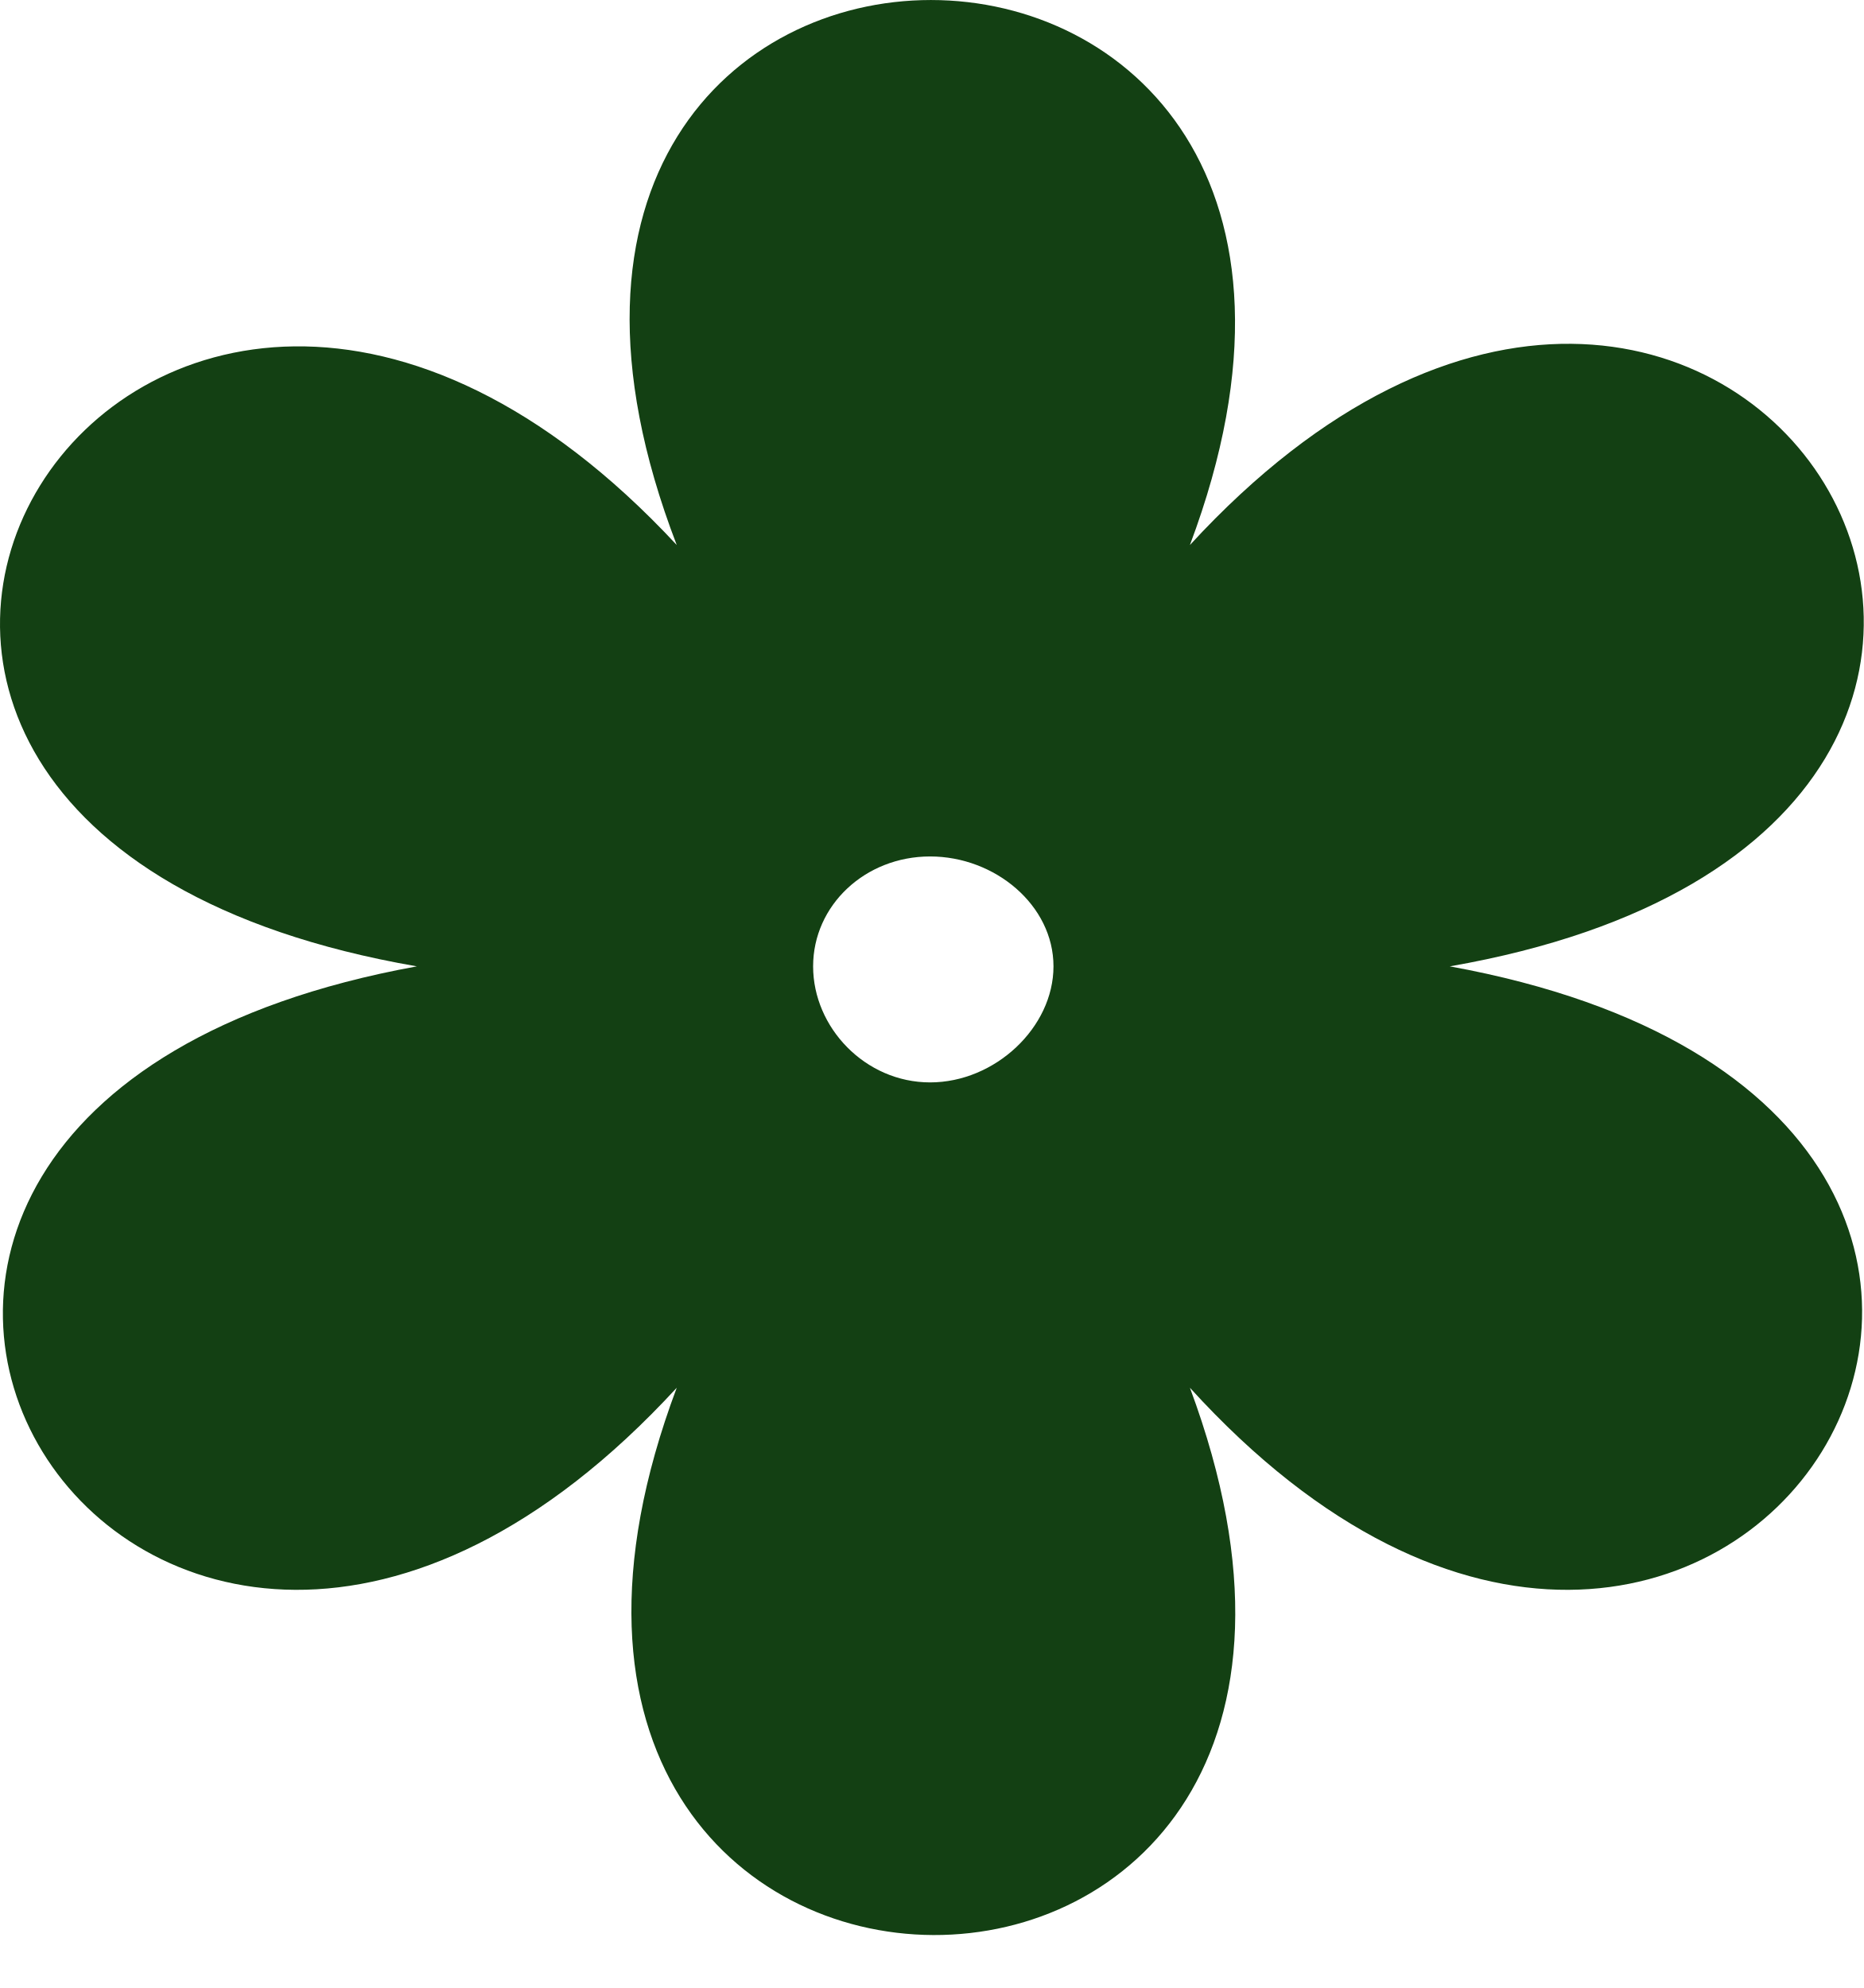
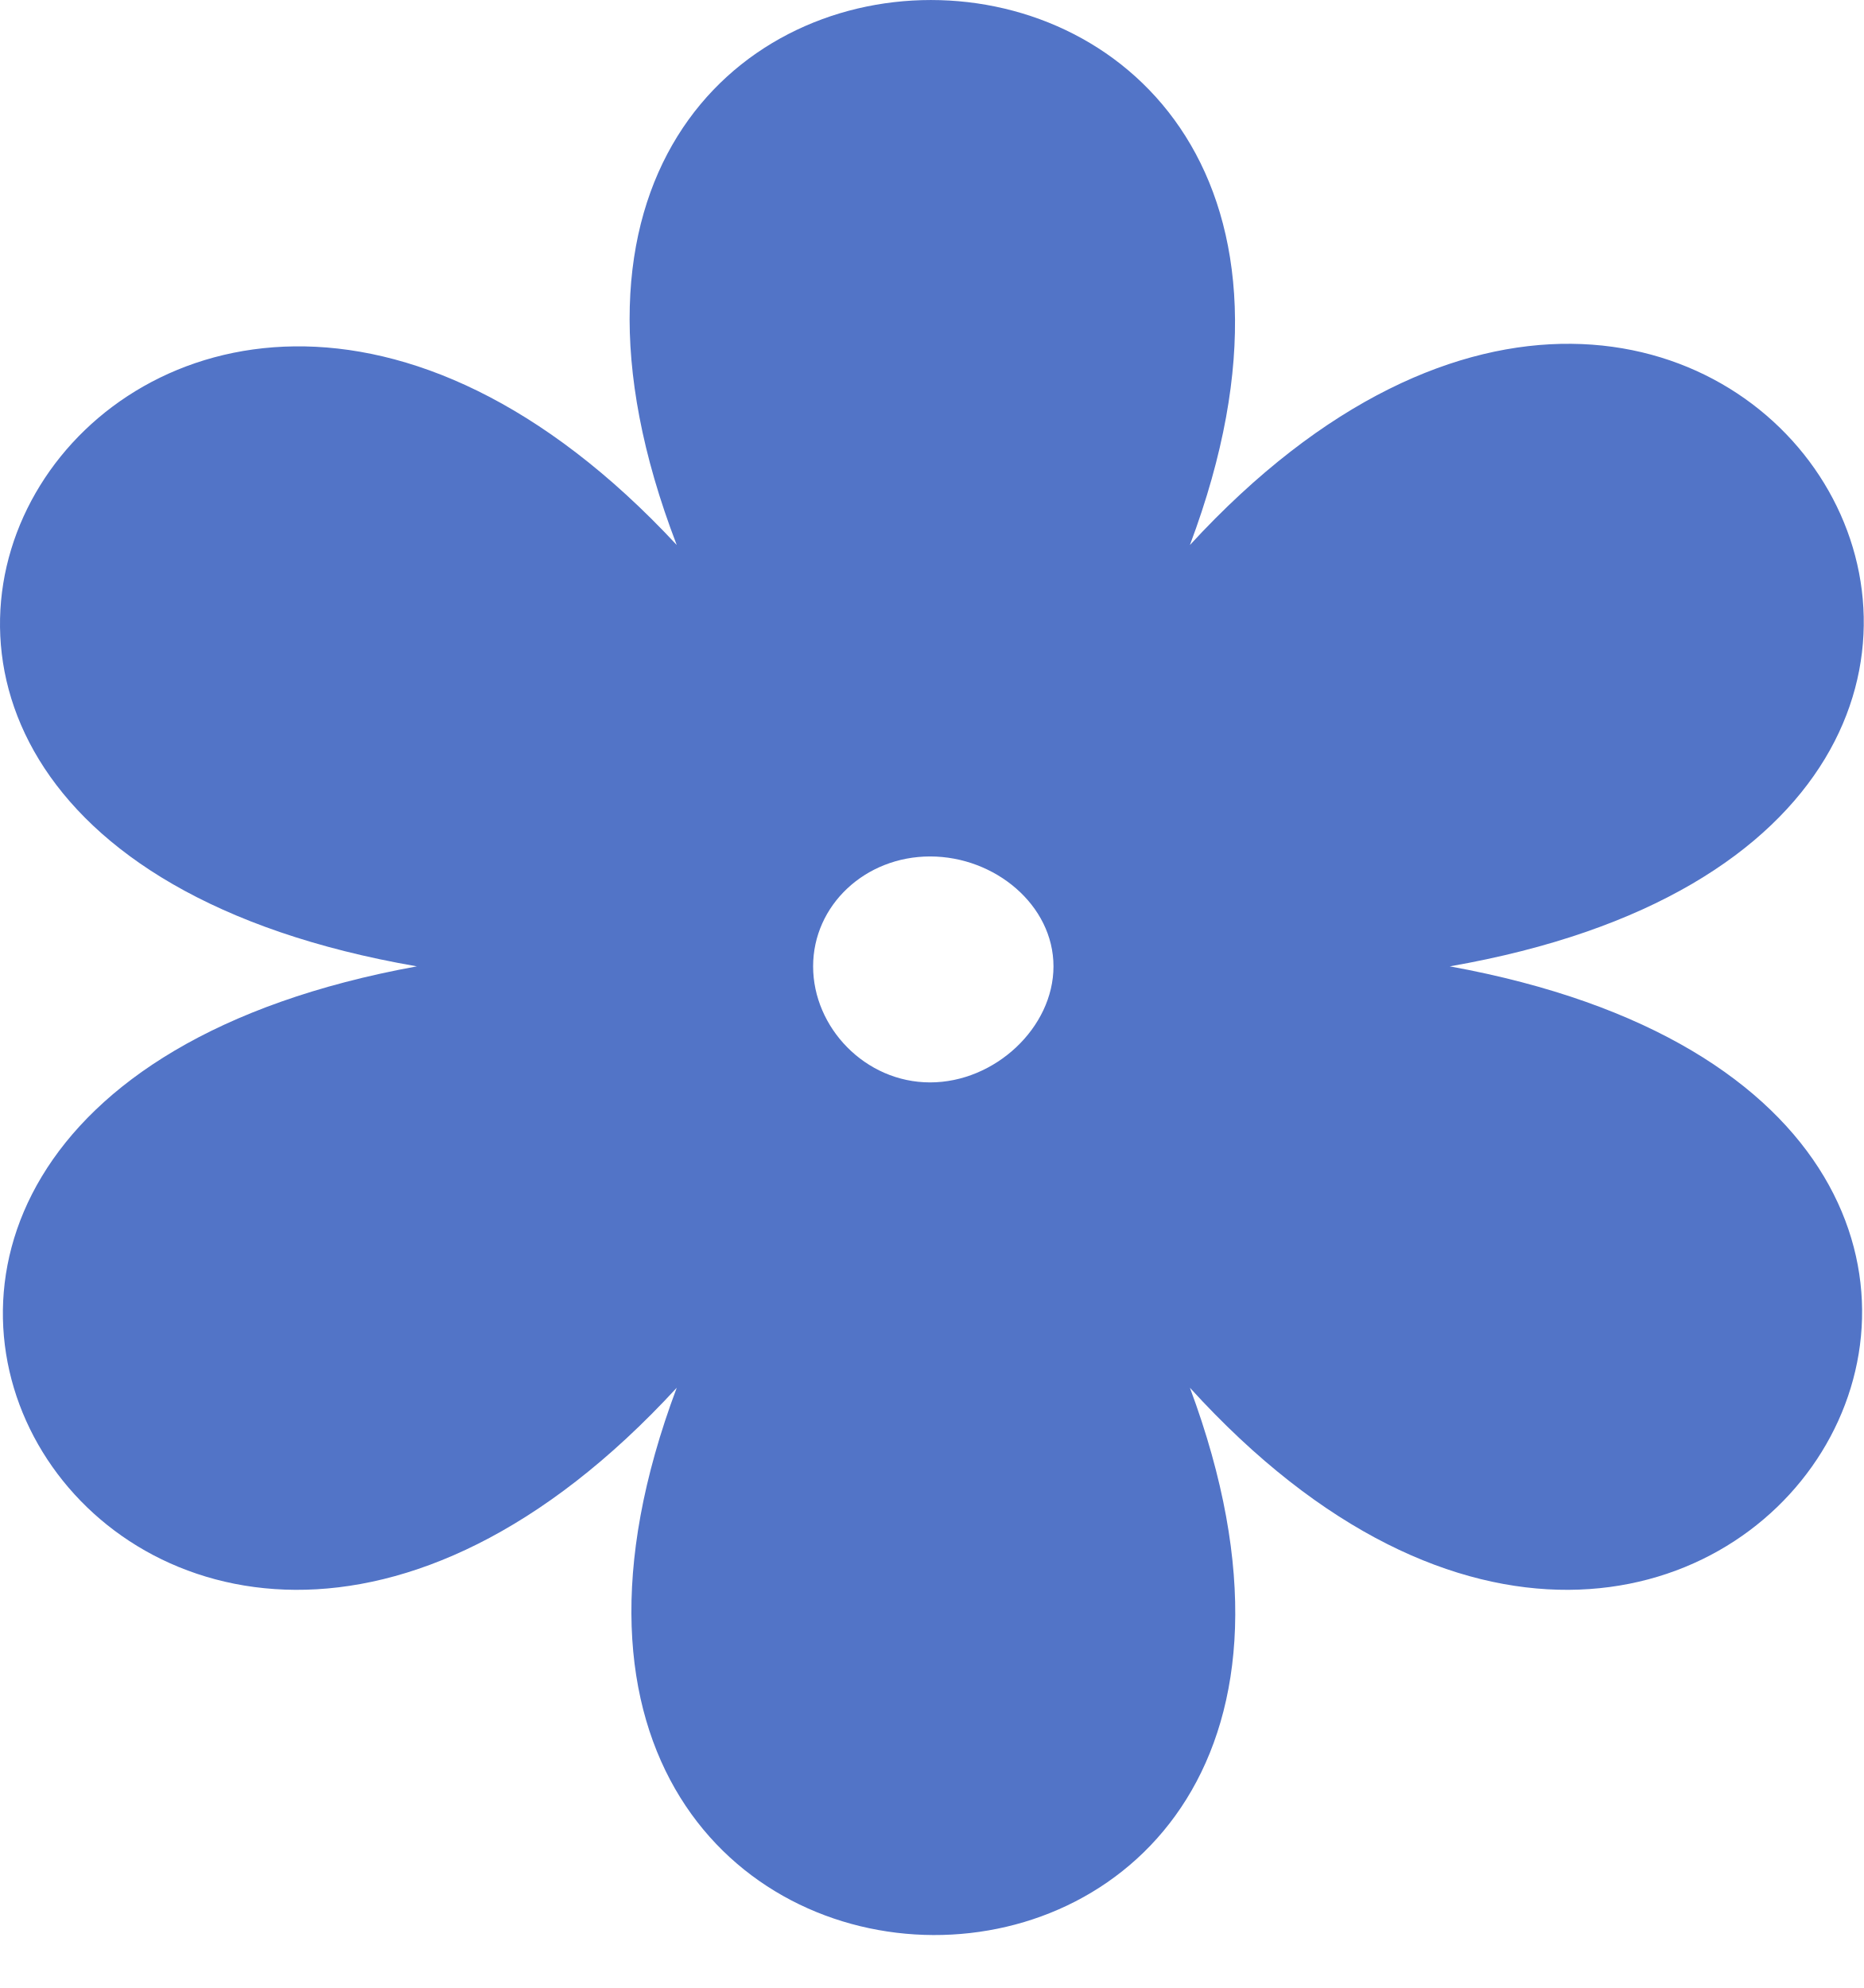
<svg xmlns="http://www.w3.org/2000/svg" width="30" height="32" viewBox="0 0 30 32" fill="none">
-   <path fill-rule="evenodd" clip-rule="evenodd" d="M19.153 8.773C27.832 -0.663 36.302 13.295 23.336 15.555C36.302 17.915 27.728 31.774 19.153 22.338C23.545 34.133 6.501 34.035 10.893 22.338C2.214 31.774 -6.256 17.915 6.71 15.555C-6.361 13.295 2.214 -0.565 10.893 8.773C6.396 -2.924 23.545 -2.924 19.153 8.773ZM14.971 13.786C16.017 13.786 16.957 14.572 16.957 15.555C16.957 16.538 16.017 17.423 14.971 17.423C13.925 17.423 13.088 16.538 13.088 15.555C13.088 14.572 13.925 13.786 14.971 13.786Z" fill="#134013" />
+   <path fill-rule="evenodd" clip-rule="evenodd" d="M19.153 8.773C27.832 -0.663 36.302 13.295 23.336 15.555C36.302 17.915 27.728 31.774 19.153 22.338C23.545 34.133 6.501 34.035 10.893 22.338C2.214 31.774 -6.256 17.915 6.71 15.555C-6.361 13.295 2.214 -0.565 10.893 8.773C6.396 -2.924 23.545 -2.924 19.153 8.773ZM14.971 13.786C16.017 13.786 16.957 14.572 16.957 15.555C16.957 16.538 16.017 17.423 14.971 17.423C13.925 17.423 13.088 16.538 13.088 15.555C13.088 14.572 13.925 13.786 14.971 13.786Z" fill="#5274C7" />
</svg>
